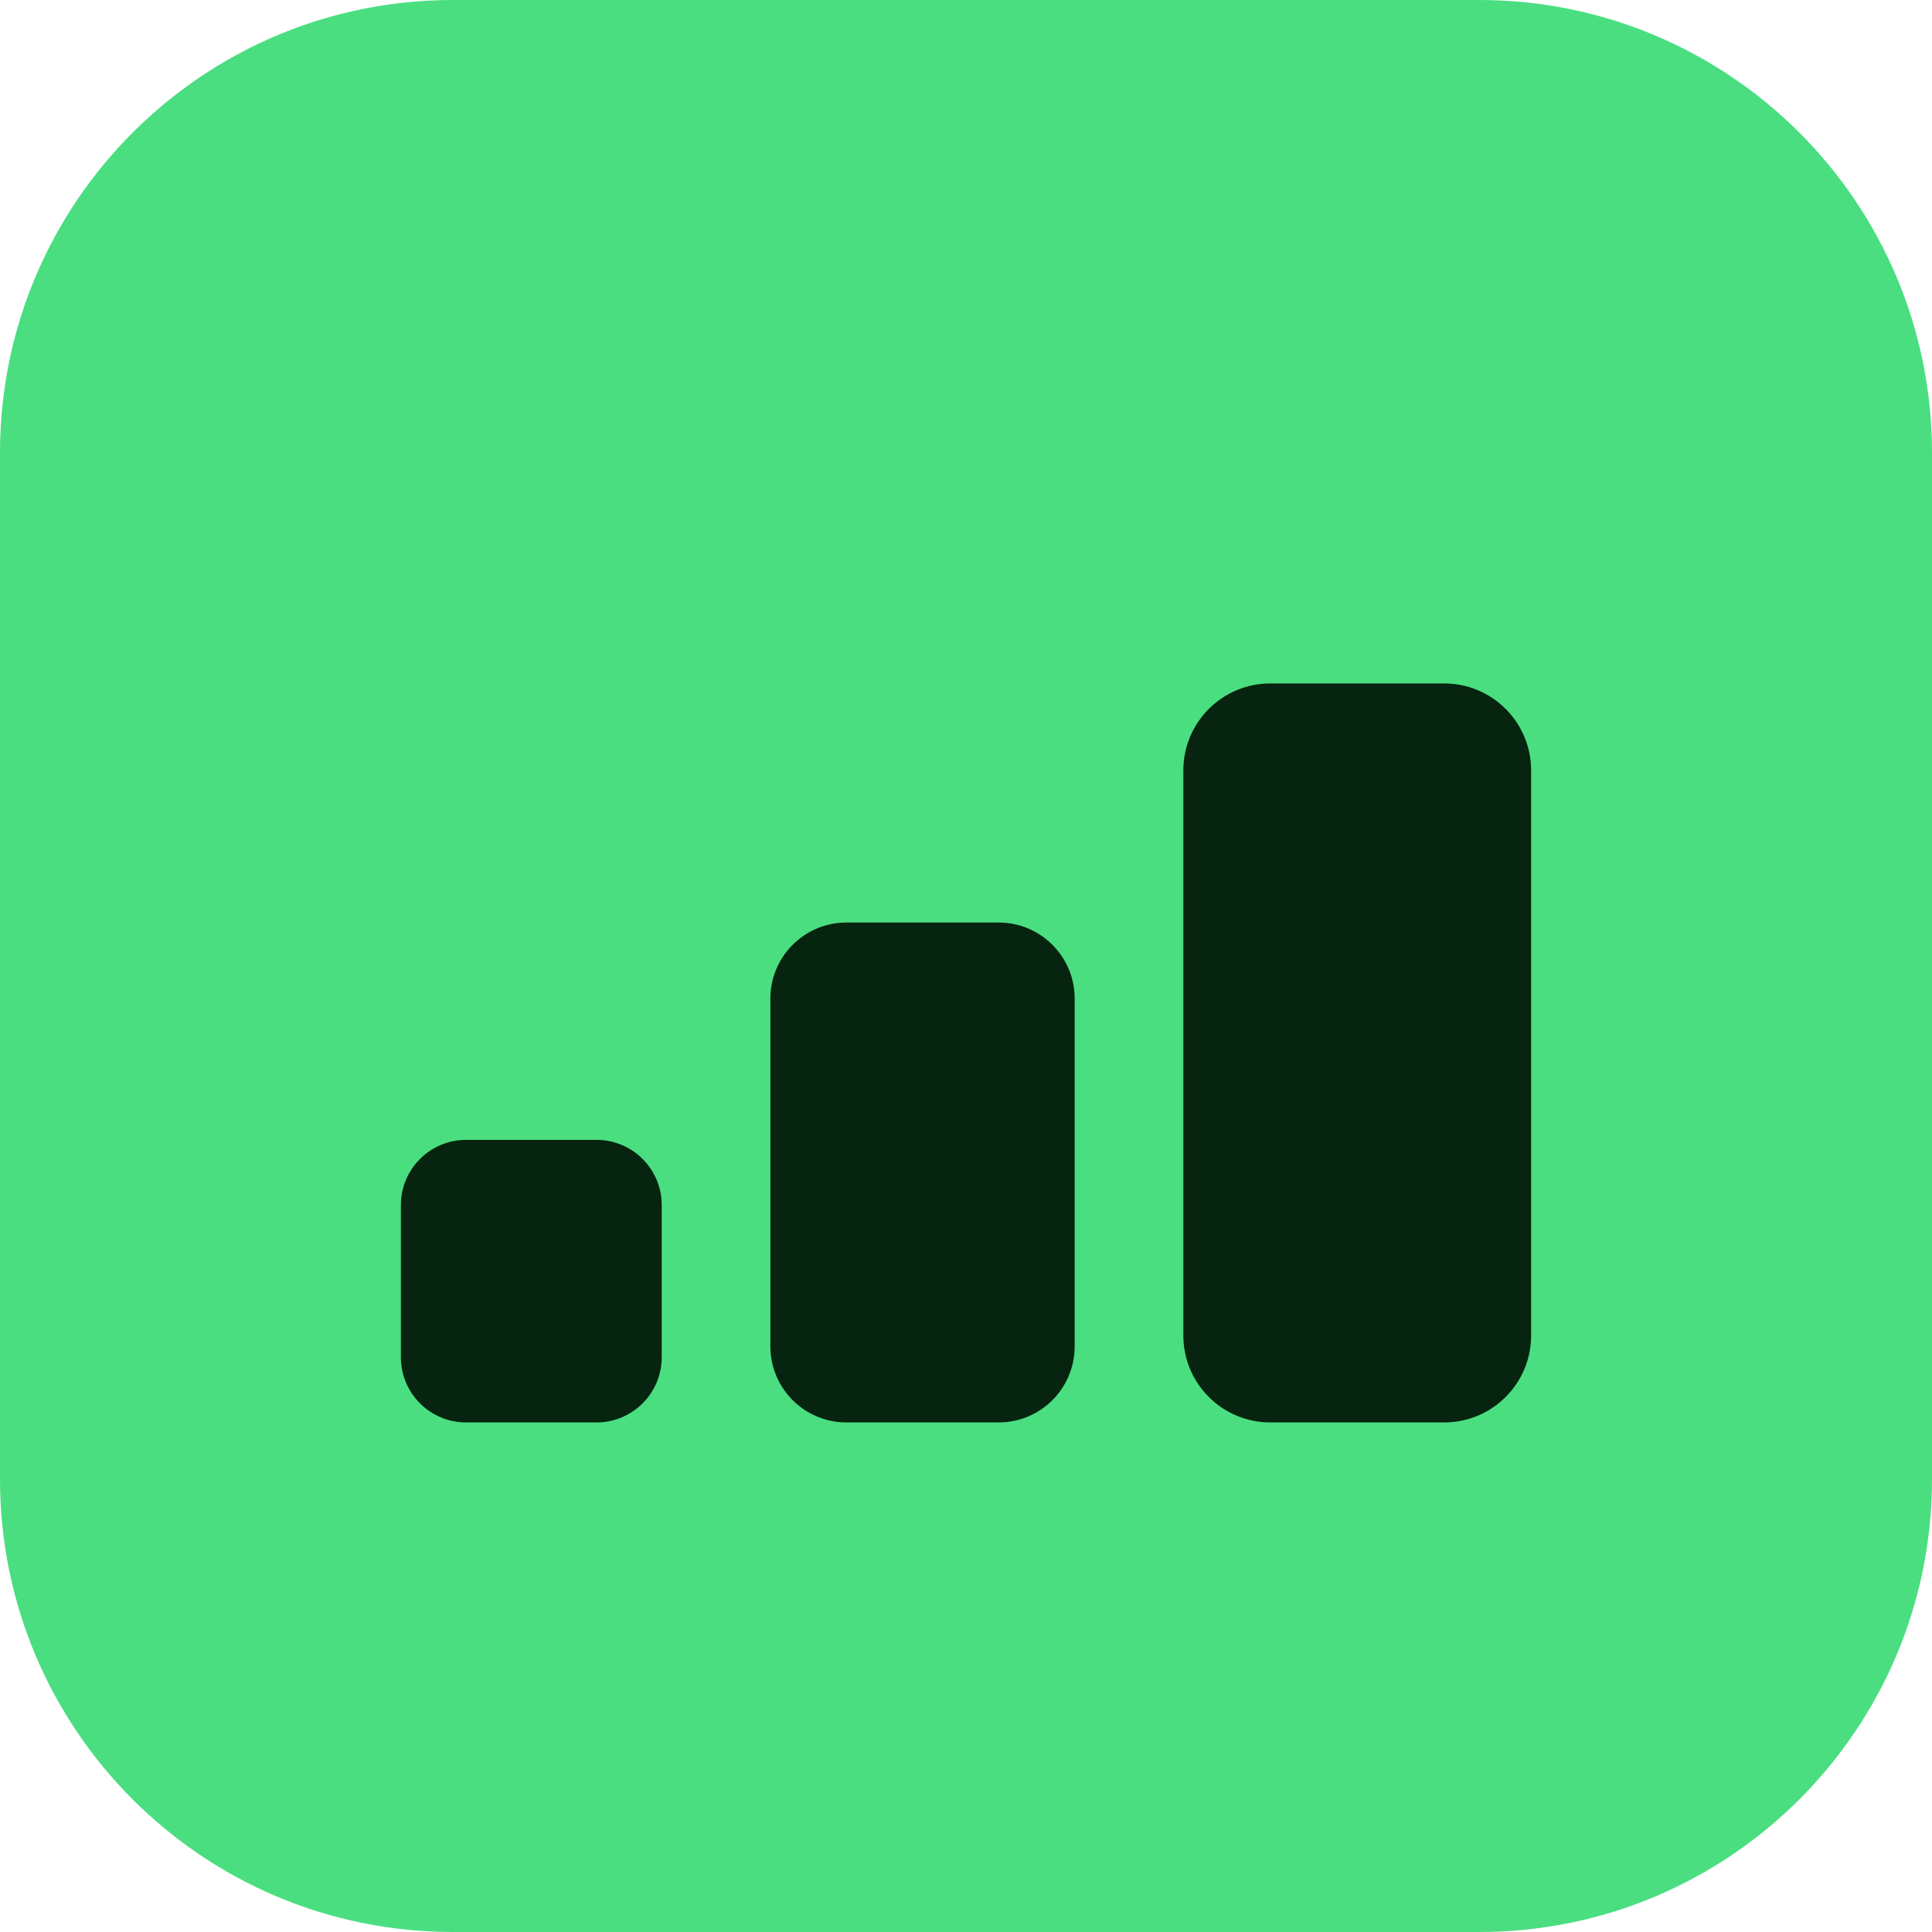
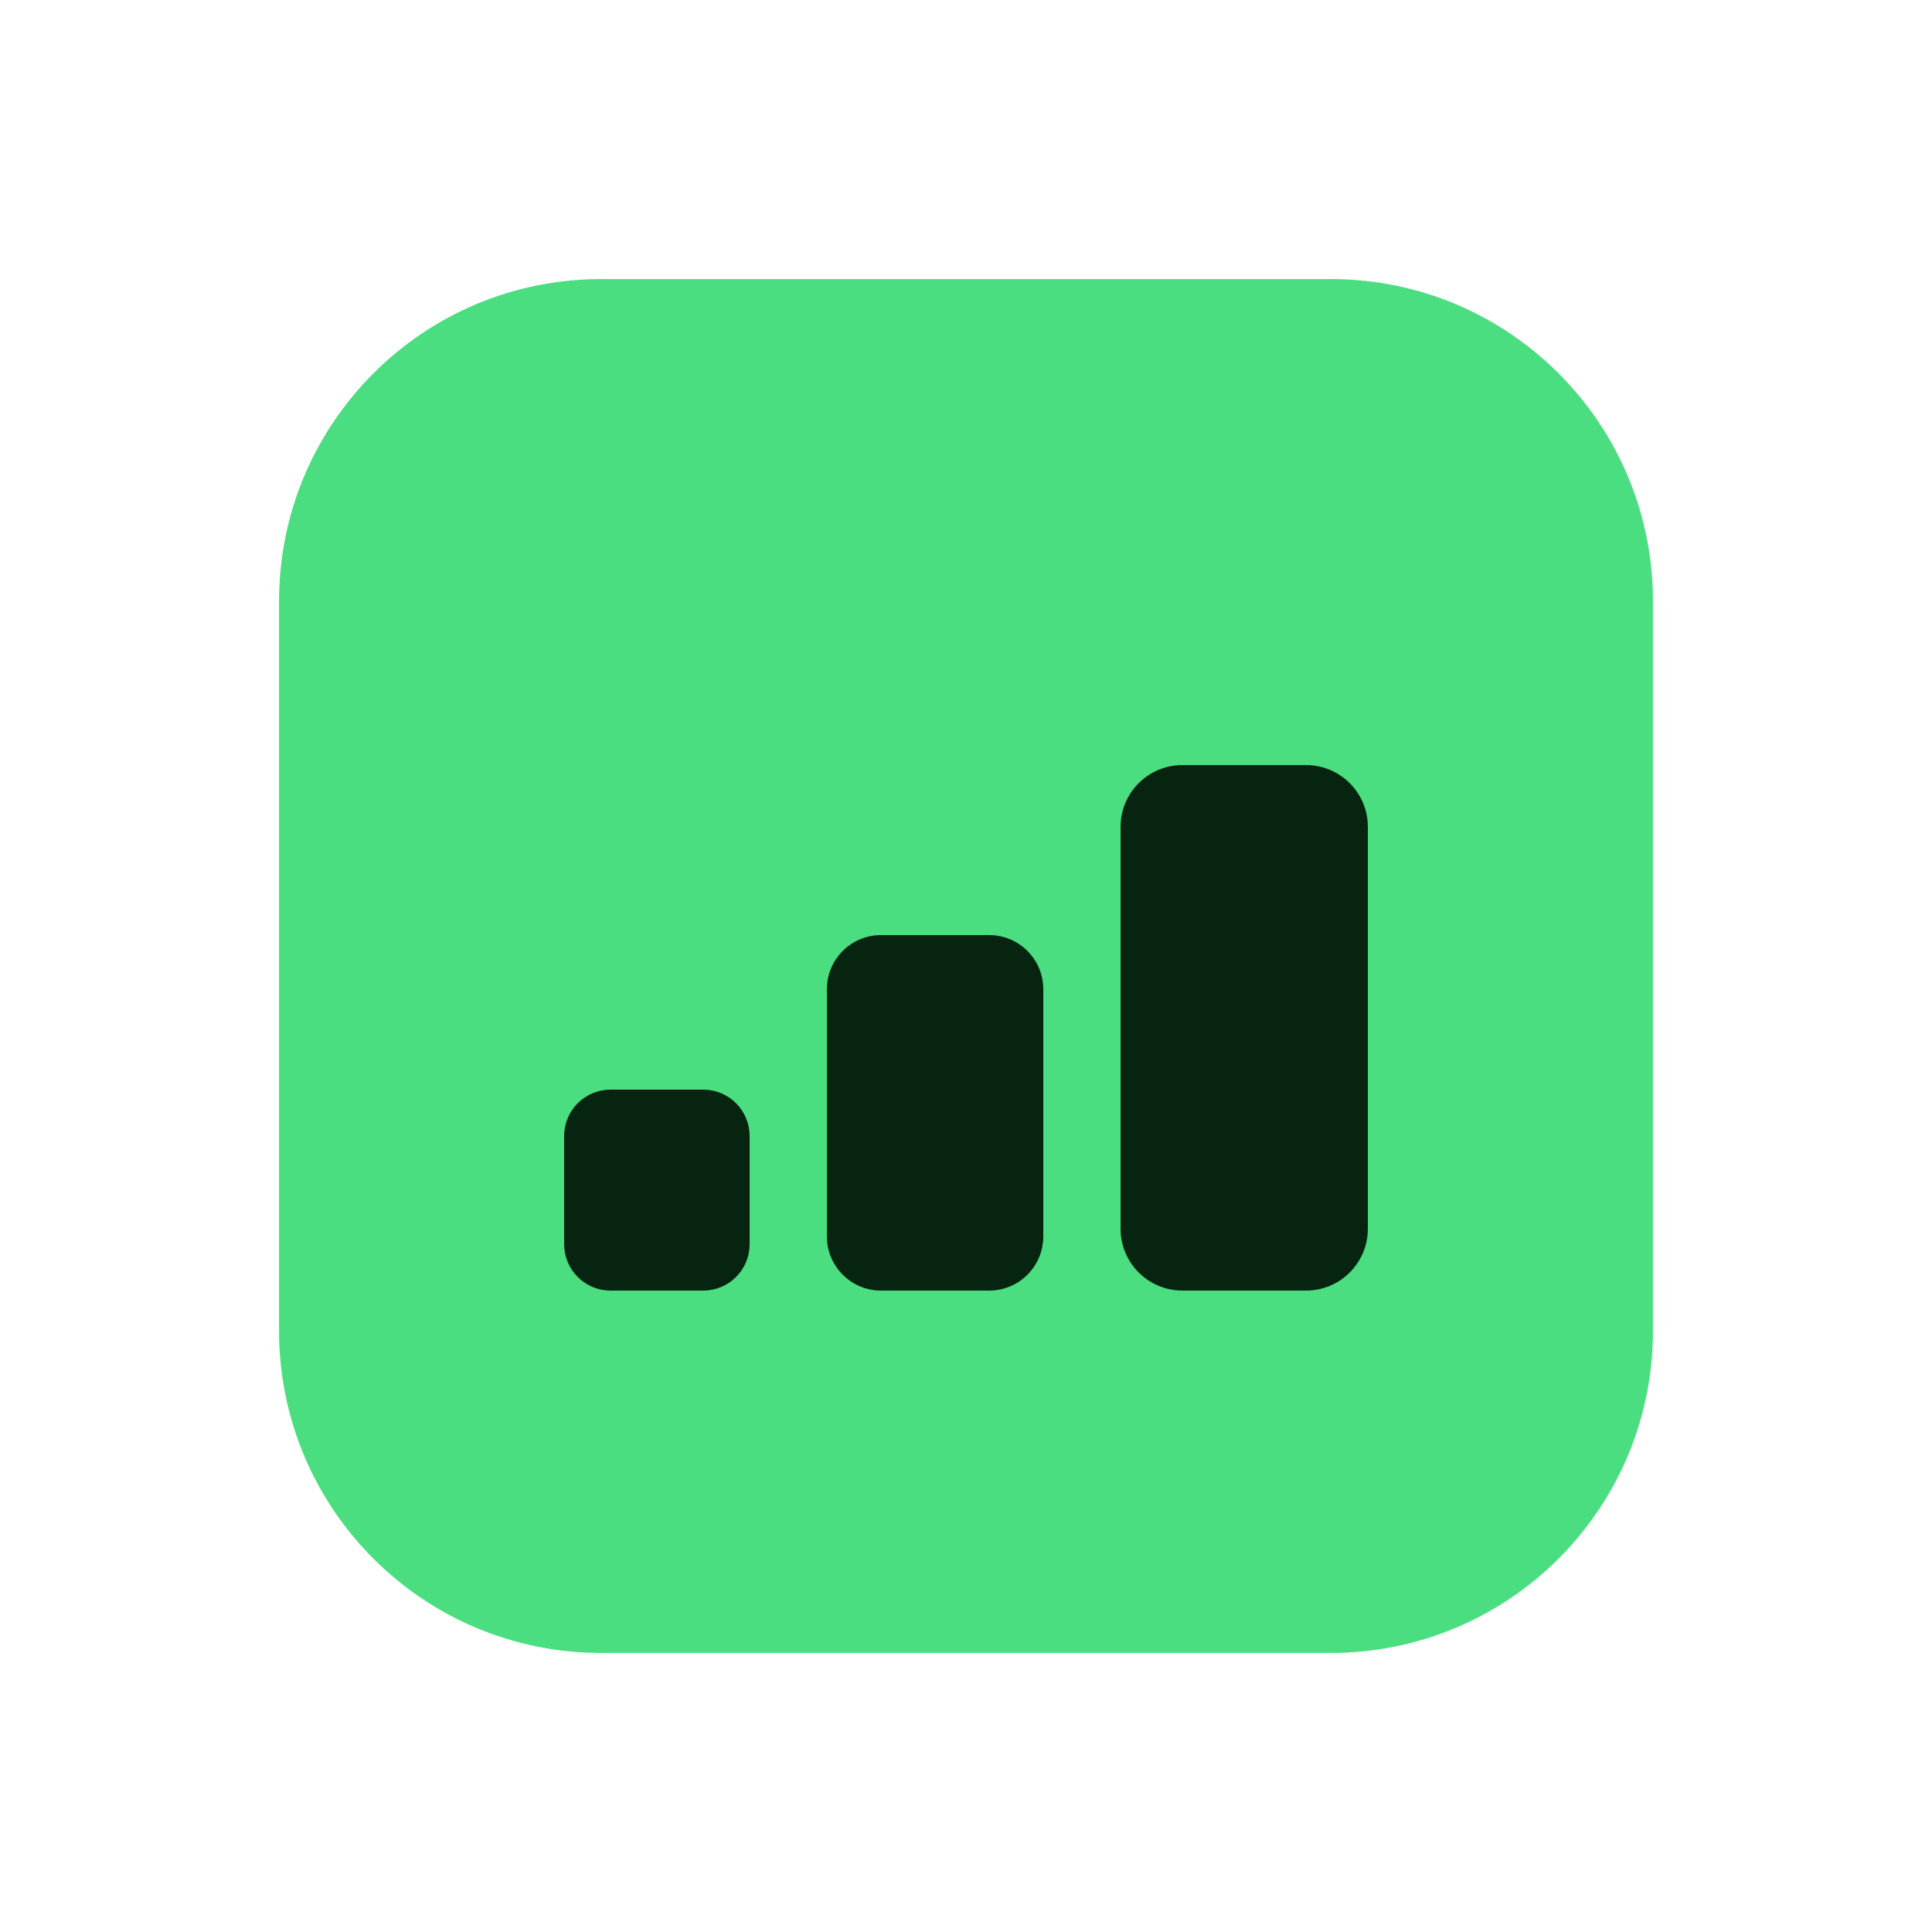
- <svg xmlns="http://www.w3.org/2000/svg" viewBox="0 0 64 64" width="64" height="64">
+ <svg xmlns="http://www.w3.org/2000/svg" viewBox="-13 -13 90 90" width="90" height="90">
  <rect width="64" height="64" rx="15" fill="#4ade80" />
  <g transform="translate(32,32) scale(.72) translate(-32,-32)">
    <rect x="6" y="40" width="12" height="13" rx="3" fill="#06240f" />
    <rect x="23" y="30" width="14" height="23" rx="3.5" fill="#06240f" />
    <rect x="42" y="19" width="16" height="34" rx="4" fill="#06240f" />
  </g>
</svg>
